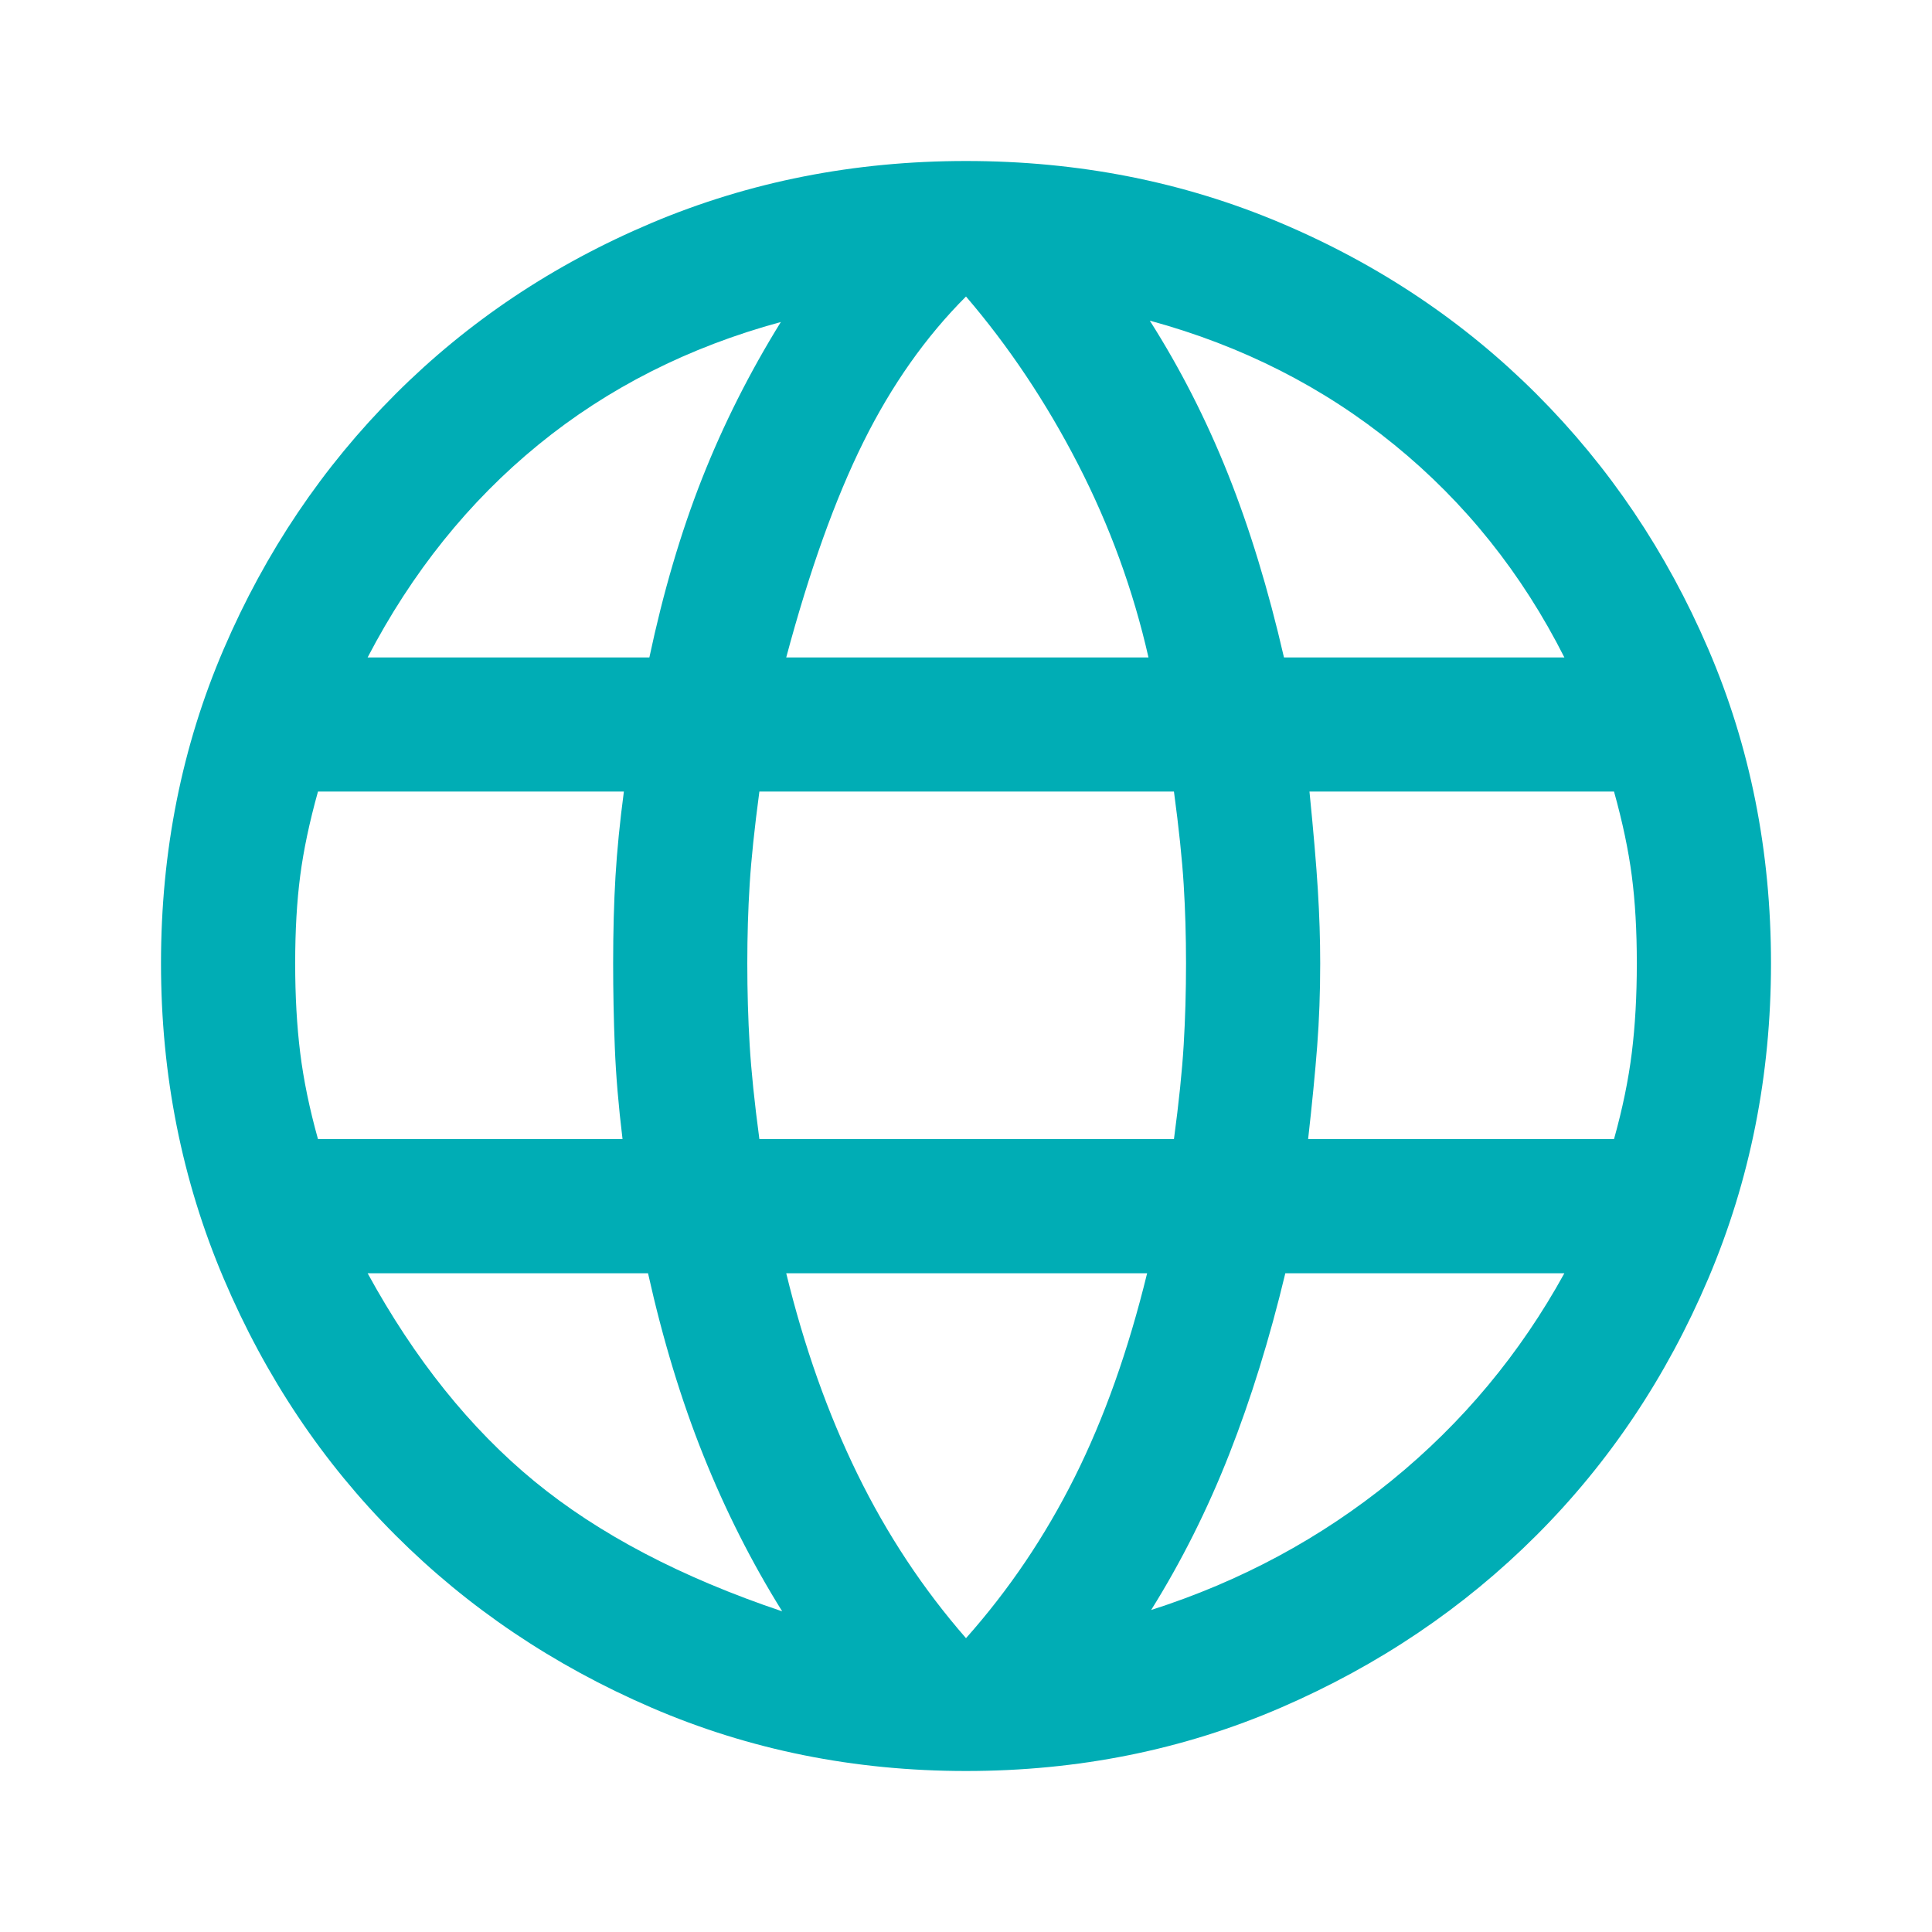
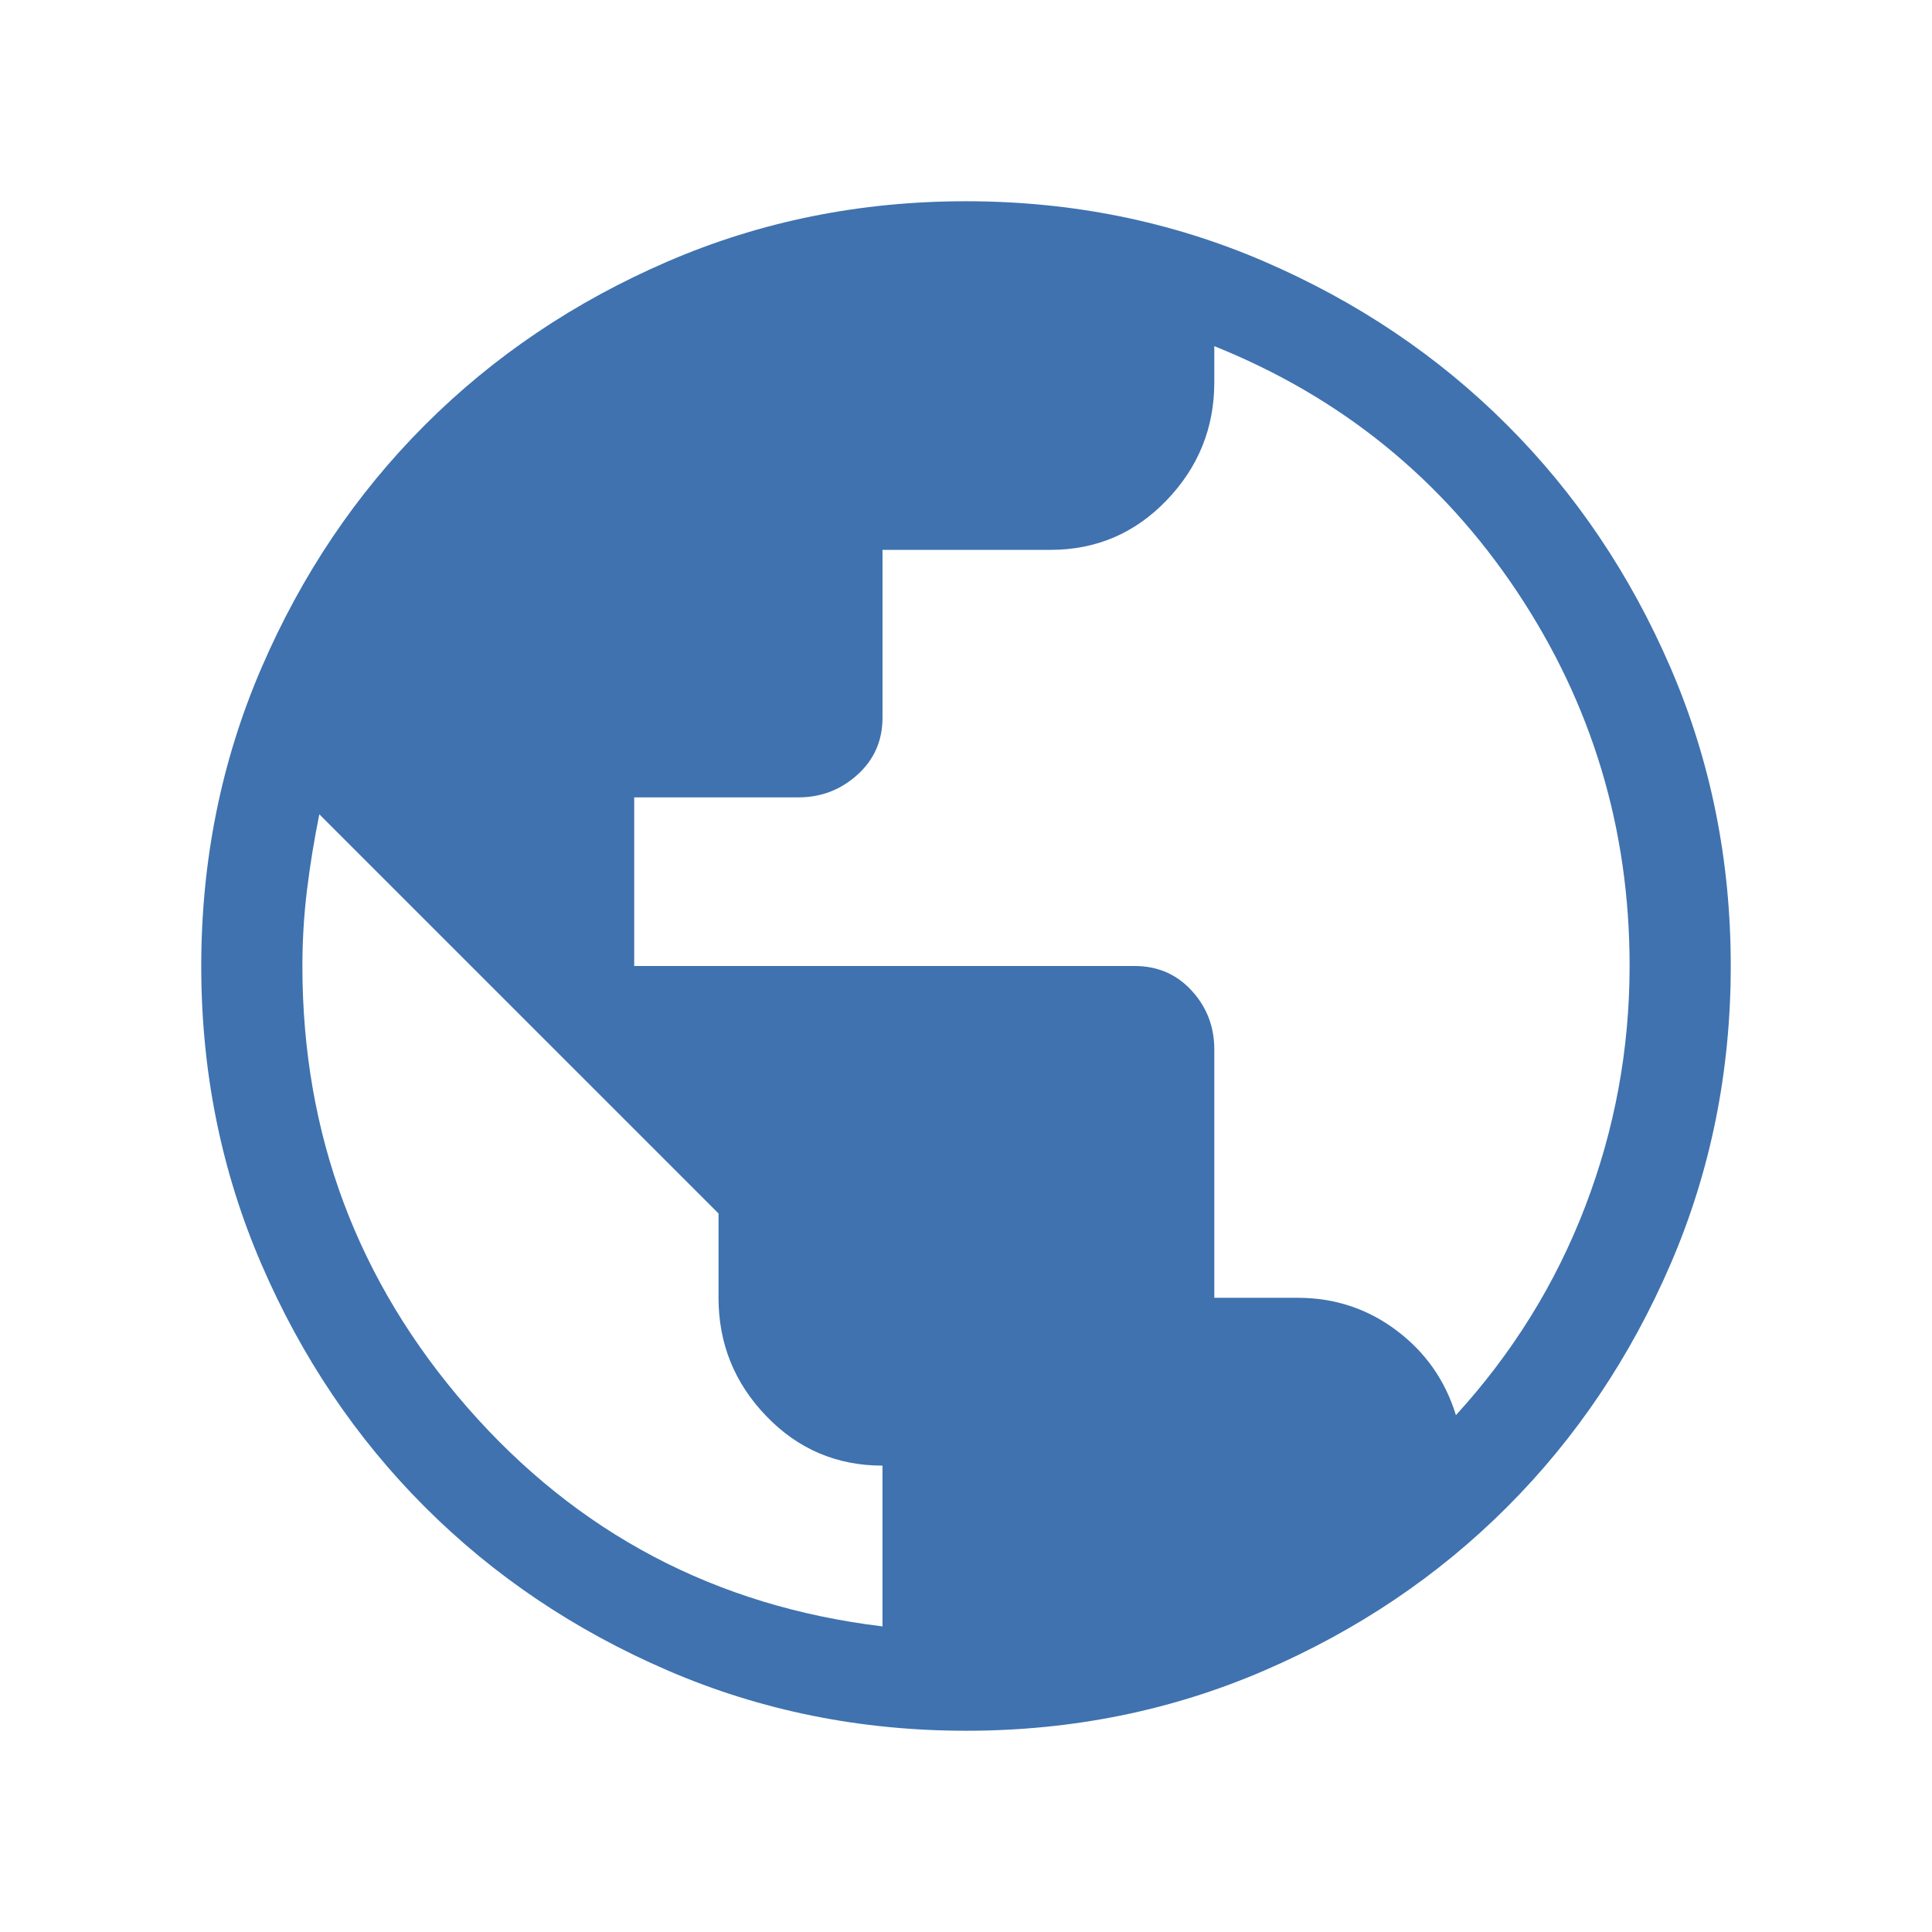
- <svg xmlns="http://www.w3.org/2000/svg" height="40px" viewBox="0 -960 960 960" width="40px" fill="#00ADB5">
-   <path d="M480-80q-83.33 0-156.33-31.5-73-31.5-127.17-85.67-54.17-54.16-85.33-127.5Q80-398 80-481.33 80-565 111.17-637.5q31.16-72.5 85.33-126.67 54.17-54.16 127.17-85Q396.67-880 480-880q83.67 0 156.5 30.83 72.83 30.84 127 85Q817.67-710 848.83-637.5 880-565 880-481.33q0 83.33-31.17 156.66-31.16 73.34-85.33 127.5-54.17 54.17-127 85.67T480-80Zm0-66q32-36 54-80t36-101.33H390.67Q404-272.67 426-227.67T480-146Zm-91.33-13.33q-22.67-36.34-39.17-77.5Q333-278 322-327.33H182.67q35 64 82.83 103.33t123.17 64.67ZM572-160q66.67-21.33 119.5-64.33t85.83-103H638.67Q627-278.67 610.83-237.5 594.67-196.33 572-160ZM158-394h151.33q-3-24.67-3.83-45.5-.83-20.83-.83-41.83 0-23.67 1.16-43.17Q307-544 310-566.67H158q-6.33 22.67-8.83 41.84-2.5 19.16-2.5 43.5 0 24.33 2.5 44.5 2.5 20.16 8.83 42.83Zm219.33 0h206q3.67-27.33 4.84-46.83 1.16-19.5 1.16-40.5 0-20.34-1.16-39.17-1.17-18.83-4.84-46.17h-206q-3.66 27.34-4.83 46.17-1.17 18.83-1.17 39.17 0 21 1.17 40.5t4.83 46.83ZM650-394h152q6.33-22.67 8.83-42.83 2.5-20.17 2.5-44.5 0-24.34-2.5-43.5-2.5-19.17-8.83-41.84H650.67q3 30 4.16 48.84Q656-499 656-481.33q0 21.66-1.5 41.16-1.5 19.5-4.5 46.17Zm-12-239.33h139.33Q745.67-696 692.83-739q-52.83-43-121.5-61.67Q594-765 610.17-724.5 626.33-684 638-633.33Zm-247.33 0h180q-11.34-50-35-96-23.67-46-55.67-83.34-30 30-51 72.34-21 42.33-38.33 107Zm-208 0h140Q333-682 348.83-722.17 364.67-762.33 388-800q-68.67 18.67-120.5 61t-84.83 105.67Z" />
+ <svg xmlns="http://www.w3.org/2000/svg" height="40px" viewBox="0 -960 960 960" width="40px" fill="#3F72AF">
+   <path d="M480.07-100q-78.84 0-148.21-29.92t-120.68-81.21q-51.31-51.29-81.25-120.63Q100-401.1 100-479.93q0-78.84 29.92-148.21t81.21-120.68q51.29-51.31 120.63-81.25Q401.1-860 479.93-860q78.84 0 148.21 29.92t120.68 81.21q51.31 51.29 81.25 120.63Q860-558.9 860-480.07q0 78.84-29.92 148.21t-81.21 120.68q-51.29 51.31-120.63 81.25Q558.9-100 480.07-100Zm-41.56-51.85v-79.89q-34.12 0-57.8-24.66-23.68-24.65-23.68-58.73v-41.9L158.67-555.38q-3.82 18.82-6.12 37.58-2.29 18.76-2.29 37.86 0 125.4 81.93 219.25 81.94 93.84 206.32 108.84Zm284.93-104.97q42.23-46.23 64.27-103.73 22.03-57.5 22.03-119.59 0-102.03-56-186-56-83.96-150.36-121.86v17.94q0 33.98-23.68 58.64-23.68 24.65-57.8 24.65h-83.39v83.39q0 17.1-12.45 28.34-12.44 11.25-29.35 11.25h-81.58V-480h248.66q17.11 0 28.35 12.24 11.24 12.25 11.24 29.25v123.38h41.38q27.6 0 49.16 16.22 21.56 16.21 29.52 42.09Z" />
</svg>
